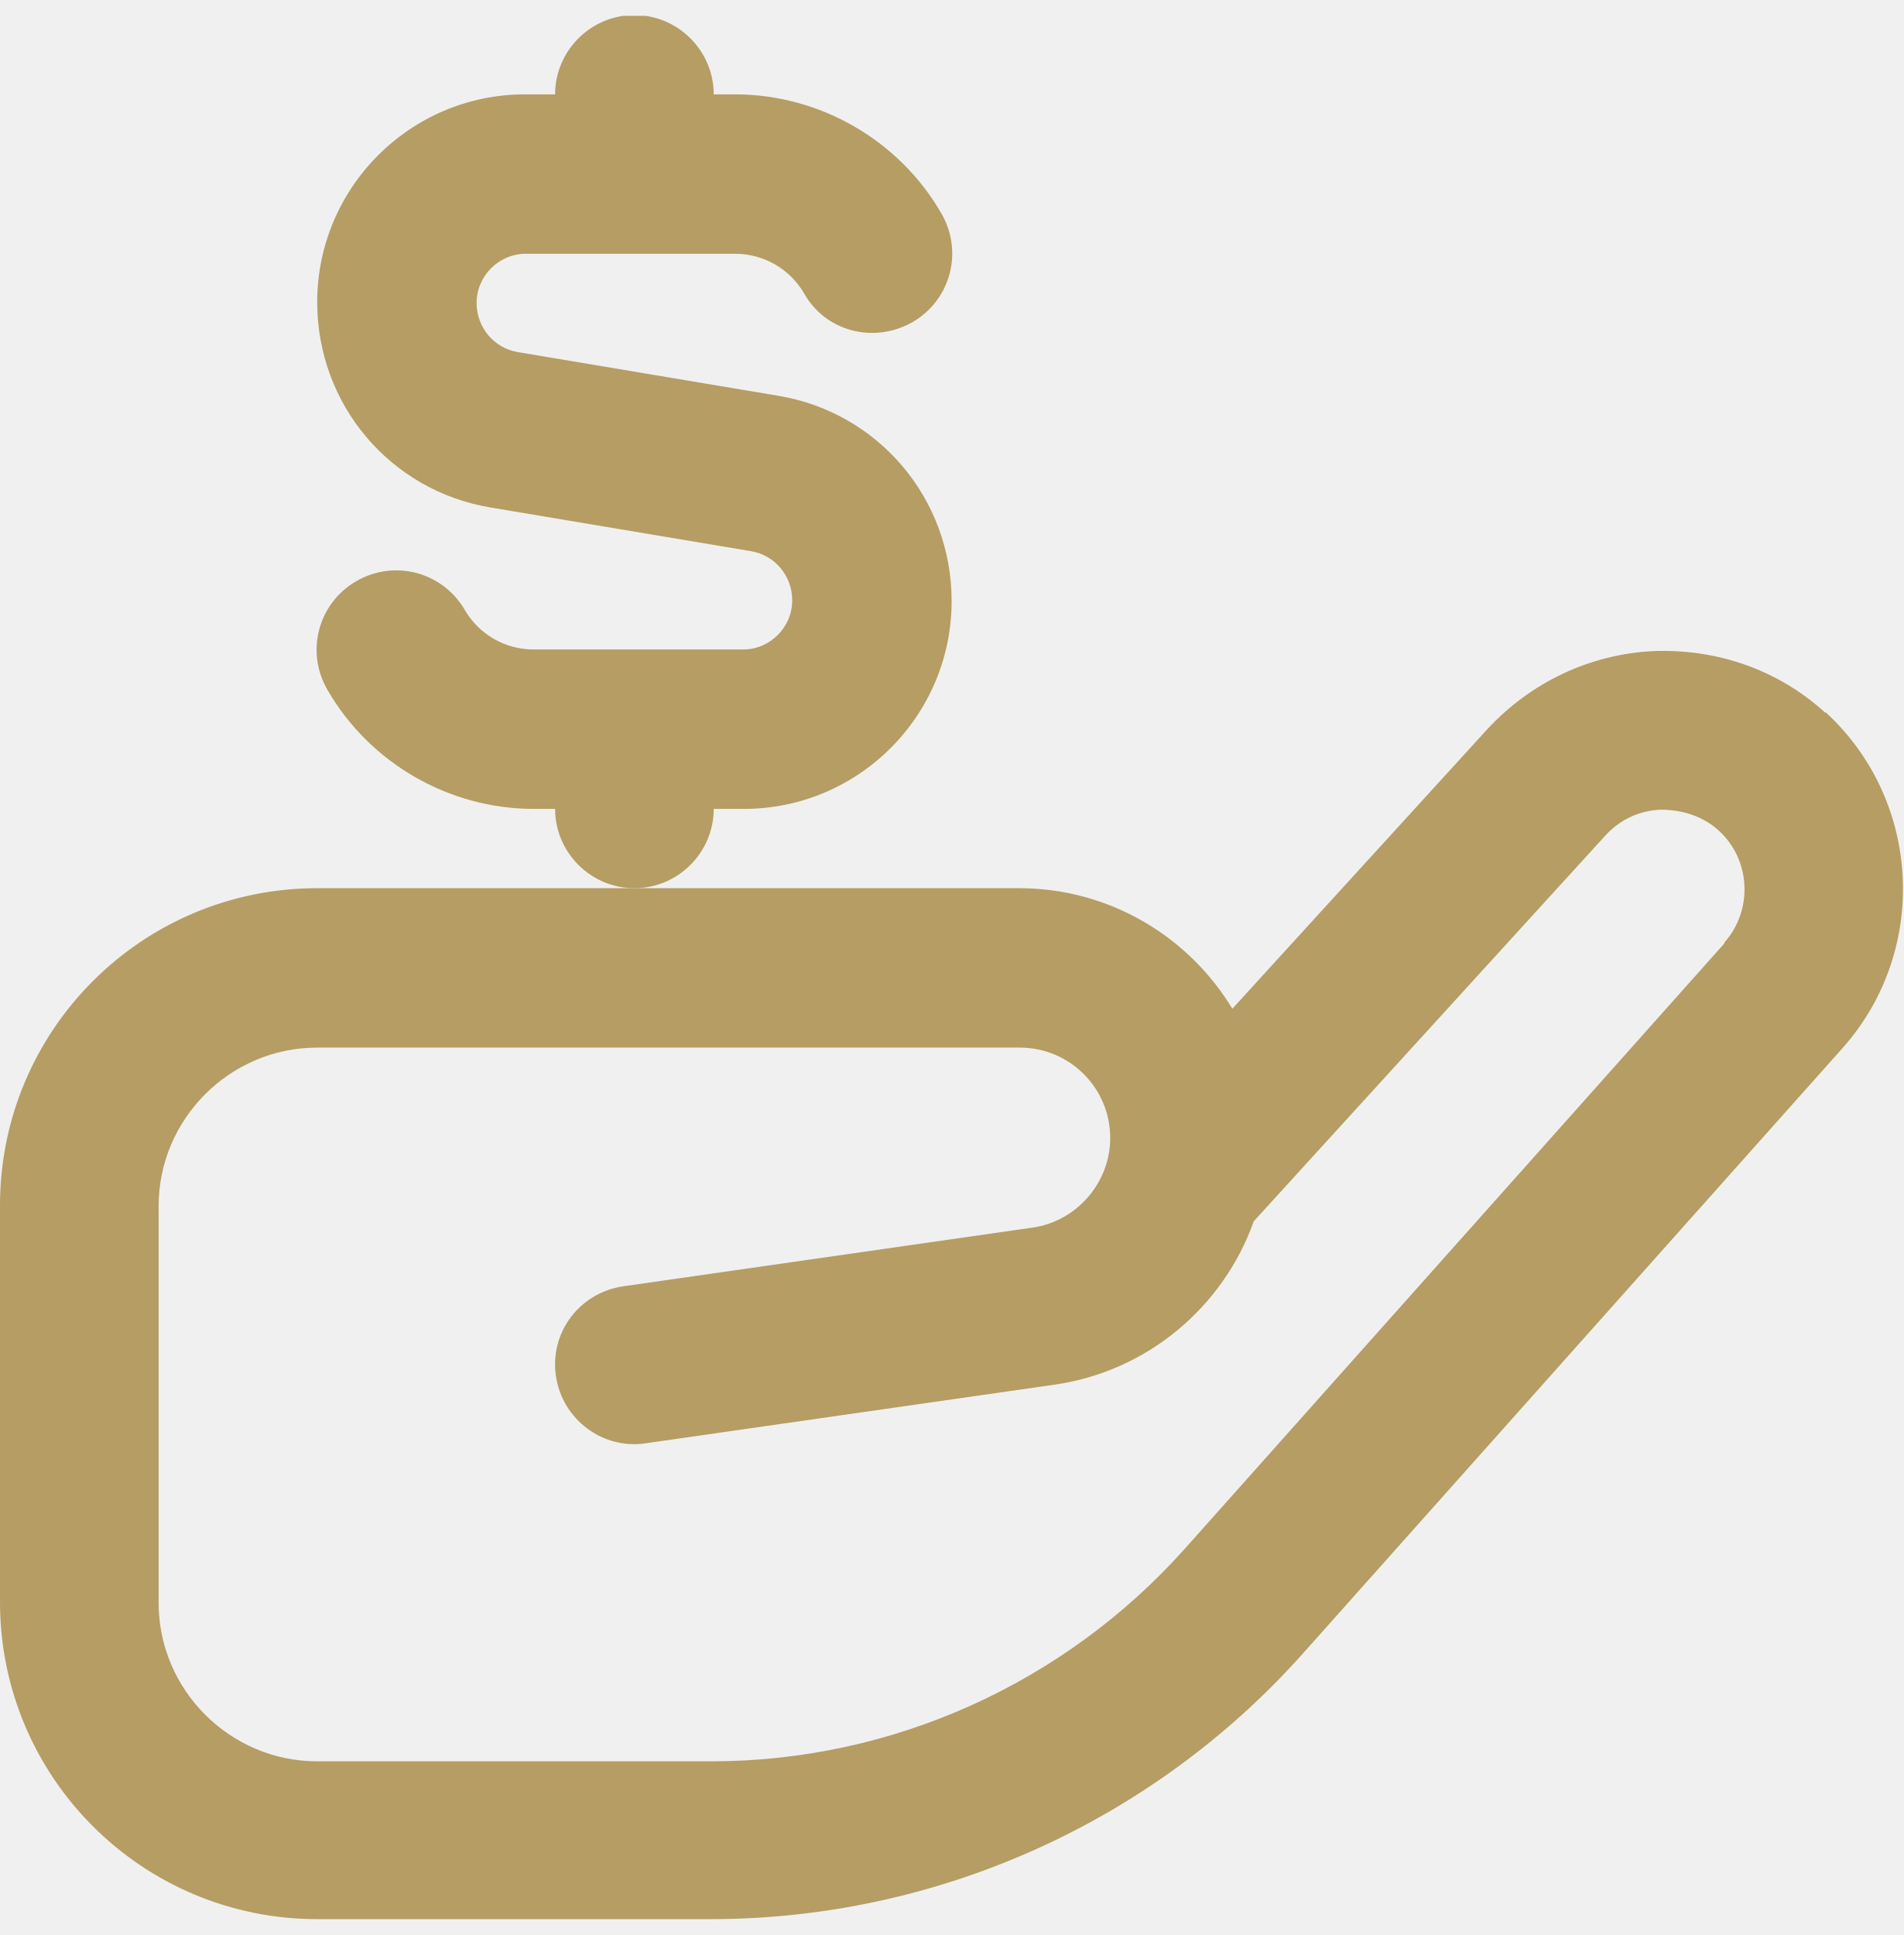
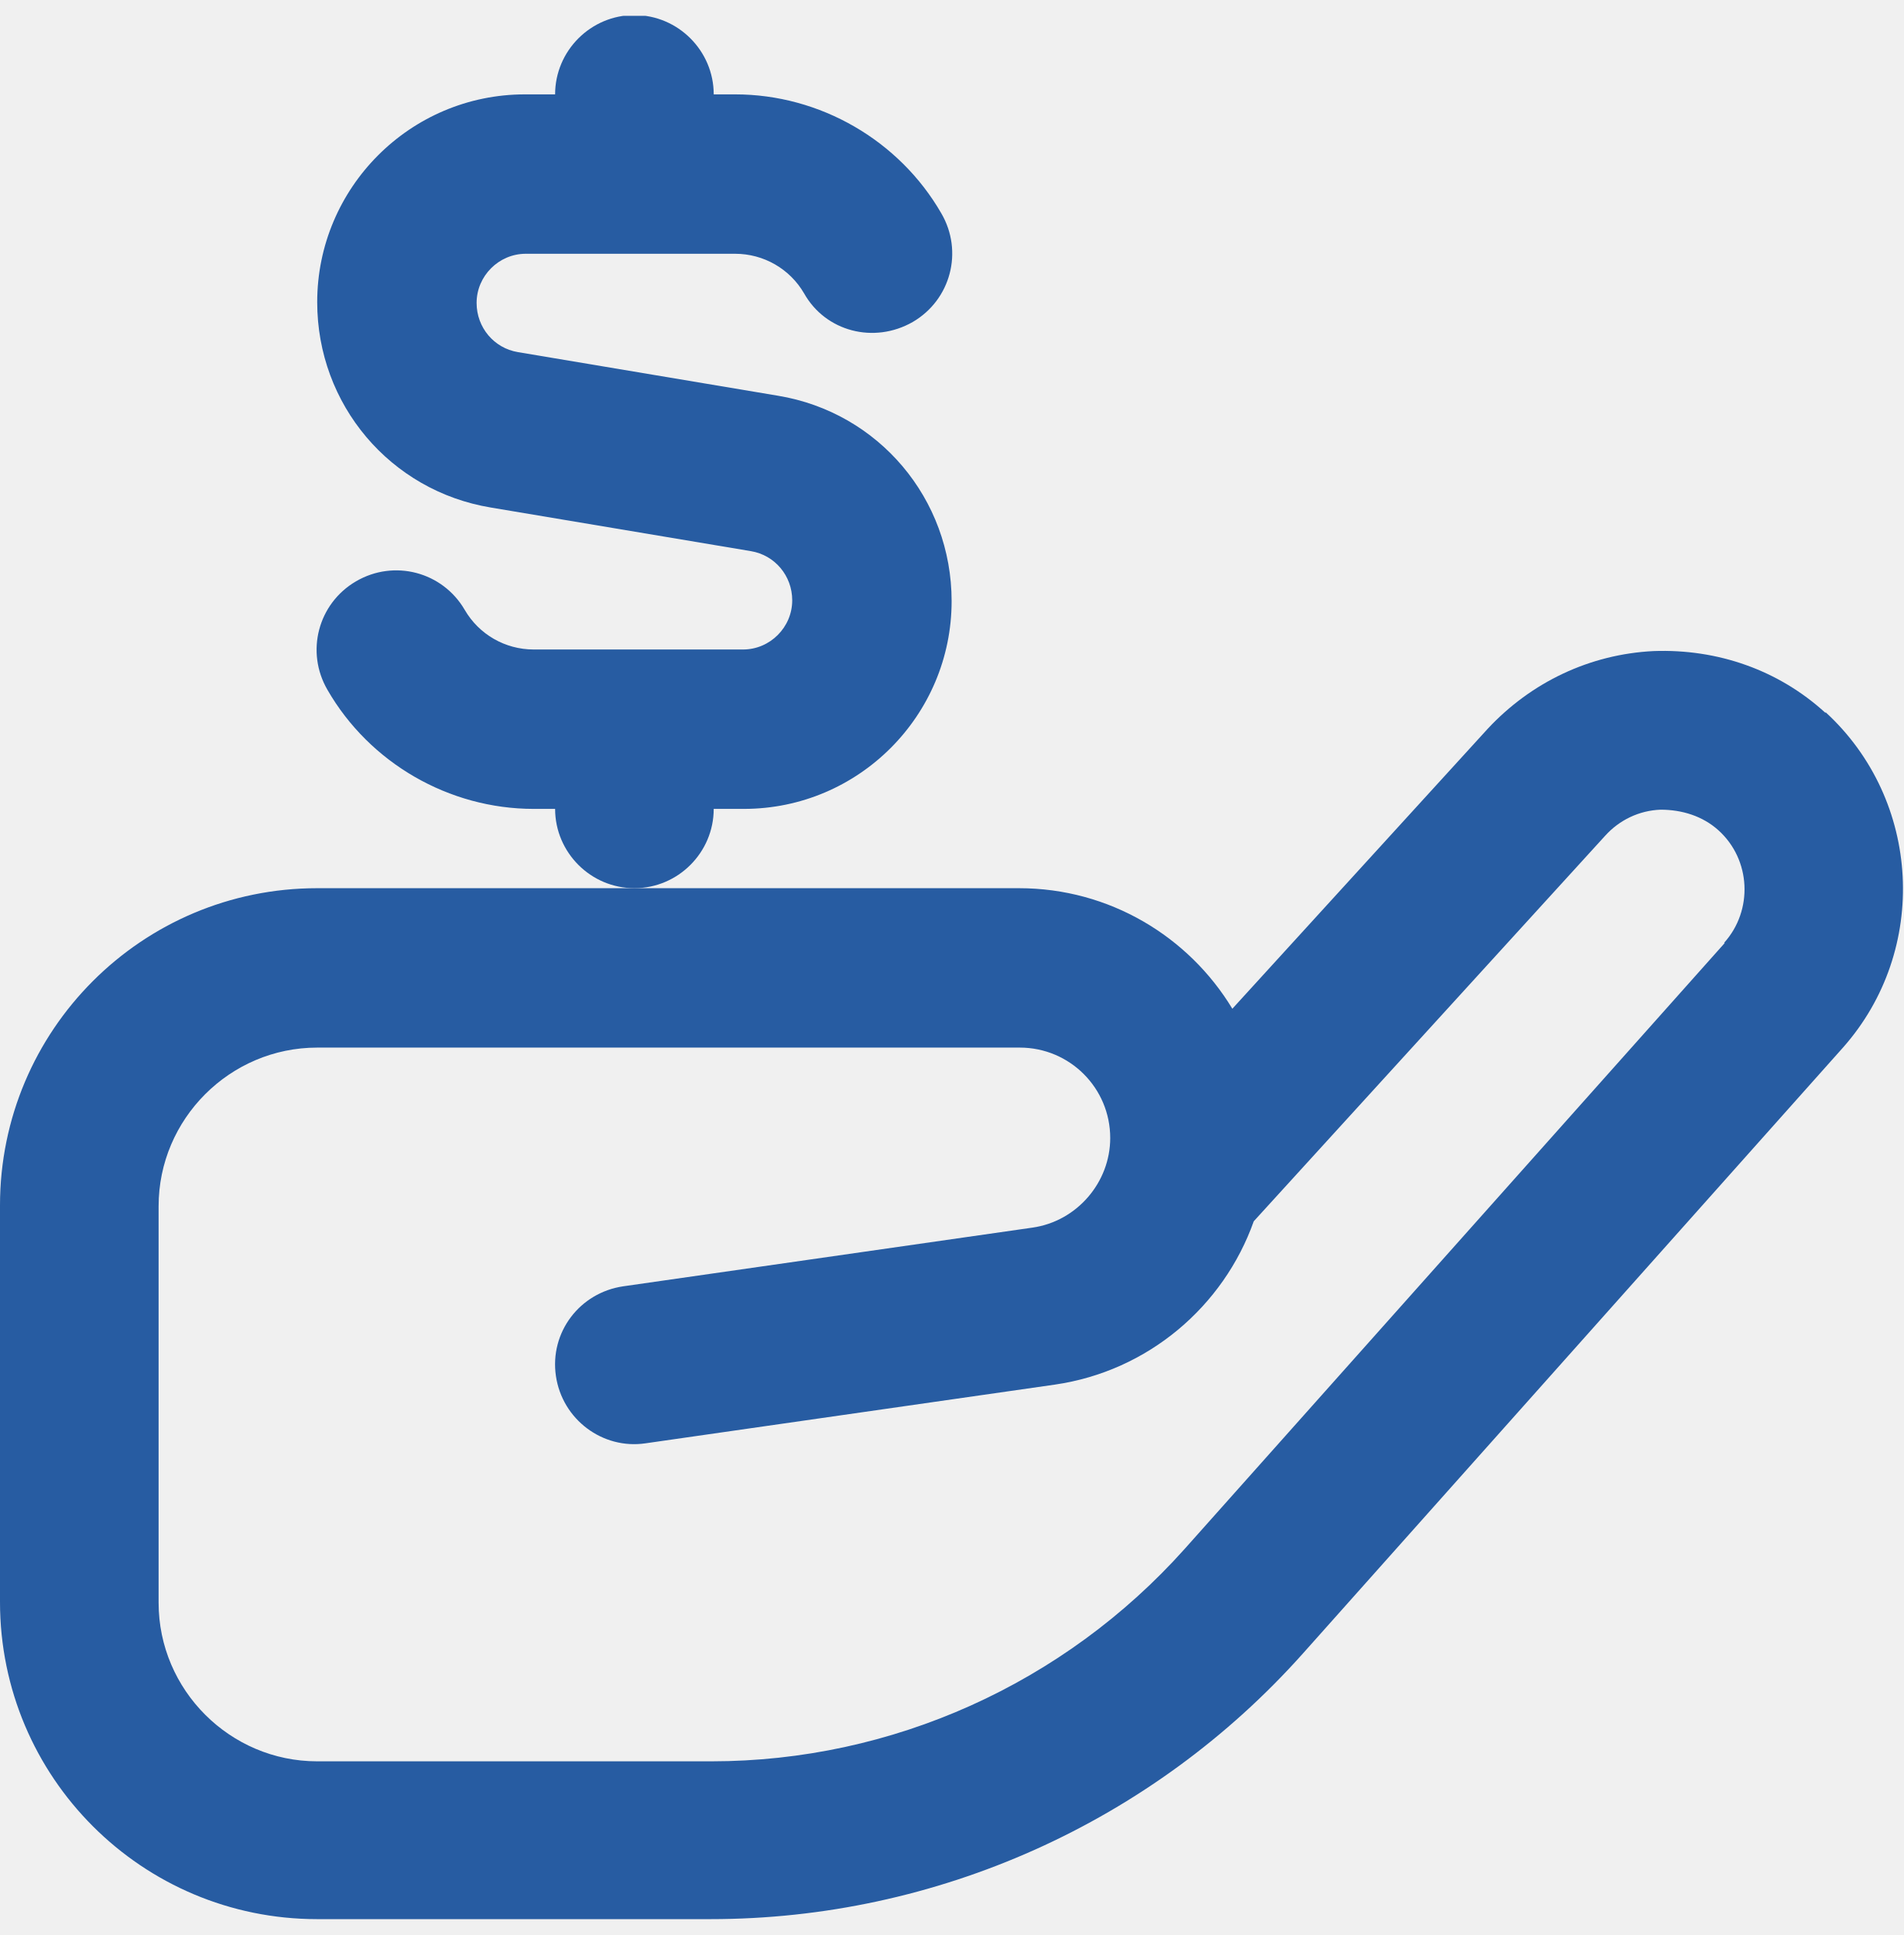
<svg xmlns="http://www.w3.org/2000/svg" width="60" height="61" viewBox="0 0 60 61" fill="none">
  <g clip-path="url(#clip0_28_403)">
-     <path d="M57.55 22.475C56.075 21.125 54.15 20.45 52.125 20.525C50.125 20.625 48.275 21.5 46.9 22.975L38.85 31.8C37.475 29.525 34.975 28 32.125 28H10C4.475 28 0 32.475 0 38V50.5C0 56.025 4.475 60.5 10 60.5H22.4C29.525 60.5 36.325 57.45 41.075 52.125L58.1 33.025C60.825 29.95 60.575 25.225 57.55 22.45V22.475ZM54.375 29.725L37.35 48.825C33.55 53.075 28.125 55.525 22.425 55.525H10C7.25 55.525 5 53.275 5 50.525V38.025C5 35.275 7.25 33.025 10 33.025H32.15C33.725 33.025 35 34.3 35 35.875C35 37.275 33.95 38.5 32.55 38.7L19.65 40.55C18.275 40.75 17.325 42 17.525 43.375C17.725 44.75 19 45.7 20.35 45.5L33.25 43.65C36.2 43.225 38.575 41.175 39.525 38.5L50.6 26.35C51.05 25.85 51.675 25.55 52.35 25.525C53.025 25.525 53.675 25.725 54.175 26.175C55.2 27.1 55.275 28.7 54.35 29.725H54.375Z" fill="#B59D64" />
-     <path d="M22.5 25.5H23.45C27.075 25.5 30 22.55 30 18.95C30 15.725 27.7 13 24.525 12.475L16.325 11.1C15.575 10.975 15.025 10.325 15.025 9.55C15.025 8.7 15.725 8 16.575 8H23.175C24.075 8 24.9 8.475 25.35 9.25C26.025 10.45 27.55 10.85 28.775 10.15C29.975 9.45 30.375 7.925 29.675 6.725C28.35 4.425 25.85 2.975 23.175 2.975H22.5C22.5 1.6 21.375 0.475 20 0.475C18.625 0.475 17.5 1.6 17.5 2.975H16.55C12.925 2.975 10 5.925 10 9.525C10 12.75 12.3 15.475 15.475 16L23.675 17.375C24.425 17.5 24.975 18.15 24.975 18.925C24.975 19.775 24.275 20.475 23.425 20.475H16.825C15.925 20.475 15.1 20 14.65 19.225C13.95 18.025 12.425 17.625 11.225 18.325C10.025 19.025 9.625 20.55 10.325 21.75C11.65 24.05 14.15 25.5 16.825 25.5H17.5C17.5 26.875 18.625 28 20 28C21.375 28 22.5 26.875 22.5 25.5Z" fill="#B59D64" />
+     <path d="M57.55 22.475C56.075 21.125 54.15 20.45 52.125 20.525C50.125 20.625 48.275 21.5 46.9 22.975L38.85 31.8C37.475 29.525 34.975 28 32.125 28H10C4.475 28 0 32.475 0 38V50.5C0 56.025 4.475 60.5 10 60.5H22.4C29.525 60.5 36.325 57.45 41.075 52.125L58.1 33.025C60.825 29.95 60.575 25.225 57.55 22.45V22.475ZM54.375 29.725L37.35 48.825C33.55 53.075 28.125 55.525 22.425 55.525H10C7.25 55.525 5 53.275 5 50.525V38.025C5 35.275 7.25 33.025 10 33.025H32.15C33.725 33.025 35 34.3 35 35.875C35 37.275 33.95 38.5 32.55 38.7L19.65 40.55C18.275 40.75 17.325 42 17.525 43.375C17.725 44.75 19 45.7 20.35 45.5L33.25 43.65C36.2 43.225 38.575 41.175 39.525 38.5L50.6 26.35C51.05 25.85 51.675 25.55 52.35 25.525C53.025 25.525 53.675 25.725 54.175 26.175C55.2 27.1 55.275 28.7 54.35 29.725H54.375Z" fill="#275ca2" />
+     <path d="M22.5 25.5H23.45C27.075 25.5 30 22.55 30 18.95C30 15.725 27.7 13 24.525 12.475L16.325 11.1C15.575 10.975 15.025 10.325 15.025 9.55C15.025 8.7 15.725 8 16.575 8H23.175C24.075 8 24.9 8.475 25.35 9.25C26.025 10.45 27.55 10.85 28.775 10.15C29.975 9.45 30.375 7.925 29.675 6.725C28.35 4.425 25.85 2.975 23.175 2.975H22.5C22.5 1.6 21.375 0.475 20 0.475C18.625 0.475 17.5 1.6 17.5 2.975H16.55C12.925 2.975 10 5.925 10 9.525C10 12.75 12.3 15.475 15.475 16L23.675 17.375C24.425 17.5 24.975 18.15 24.975 18.925C24.975 19.775 24.275 20.475 23.425 20.475H16.825C15.925 20.475 15.1 20 14.65 19.225C13.95 18.025 12.425 17.625 11.225 18.325C10.025 19.025 9.625 20.55 10.325 21.75C11.65 24.05 14.15 25.5 16.825 25.5H17.5C17.5 26.875 18.625 28 20 28C21.375 28 22.5 26.875 22.5 25.5Z" fill="#275ca2" />
  </g>
  <defs>
    <clipPath id="clip0_28_403">
      <rect width="60" height="60" fill="white" transform="translate(0 0.5)" />
    </clipPath>
  </defs>
</svg>
